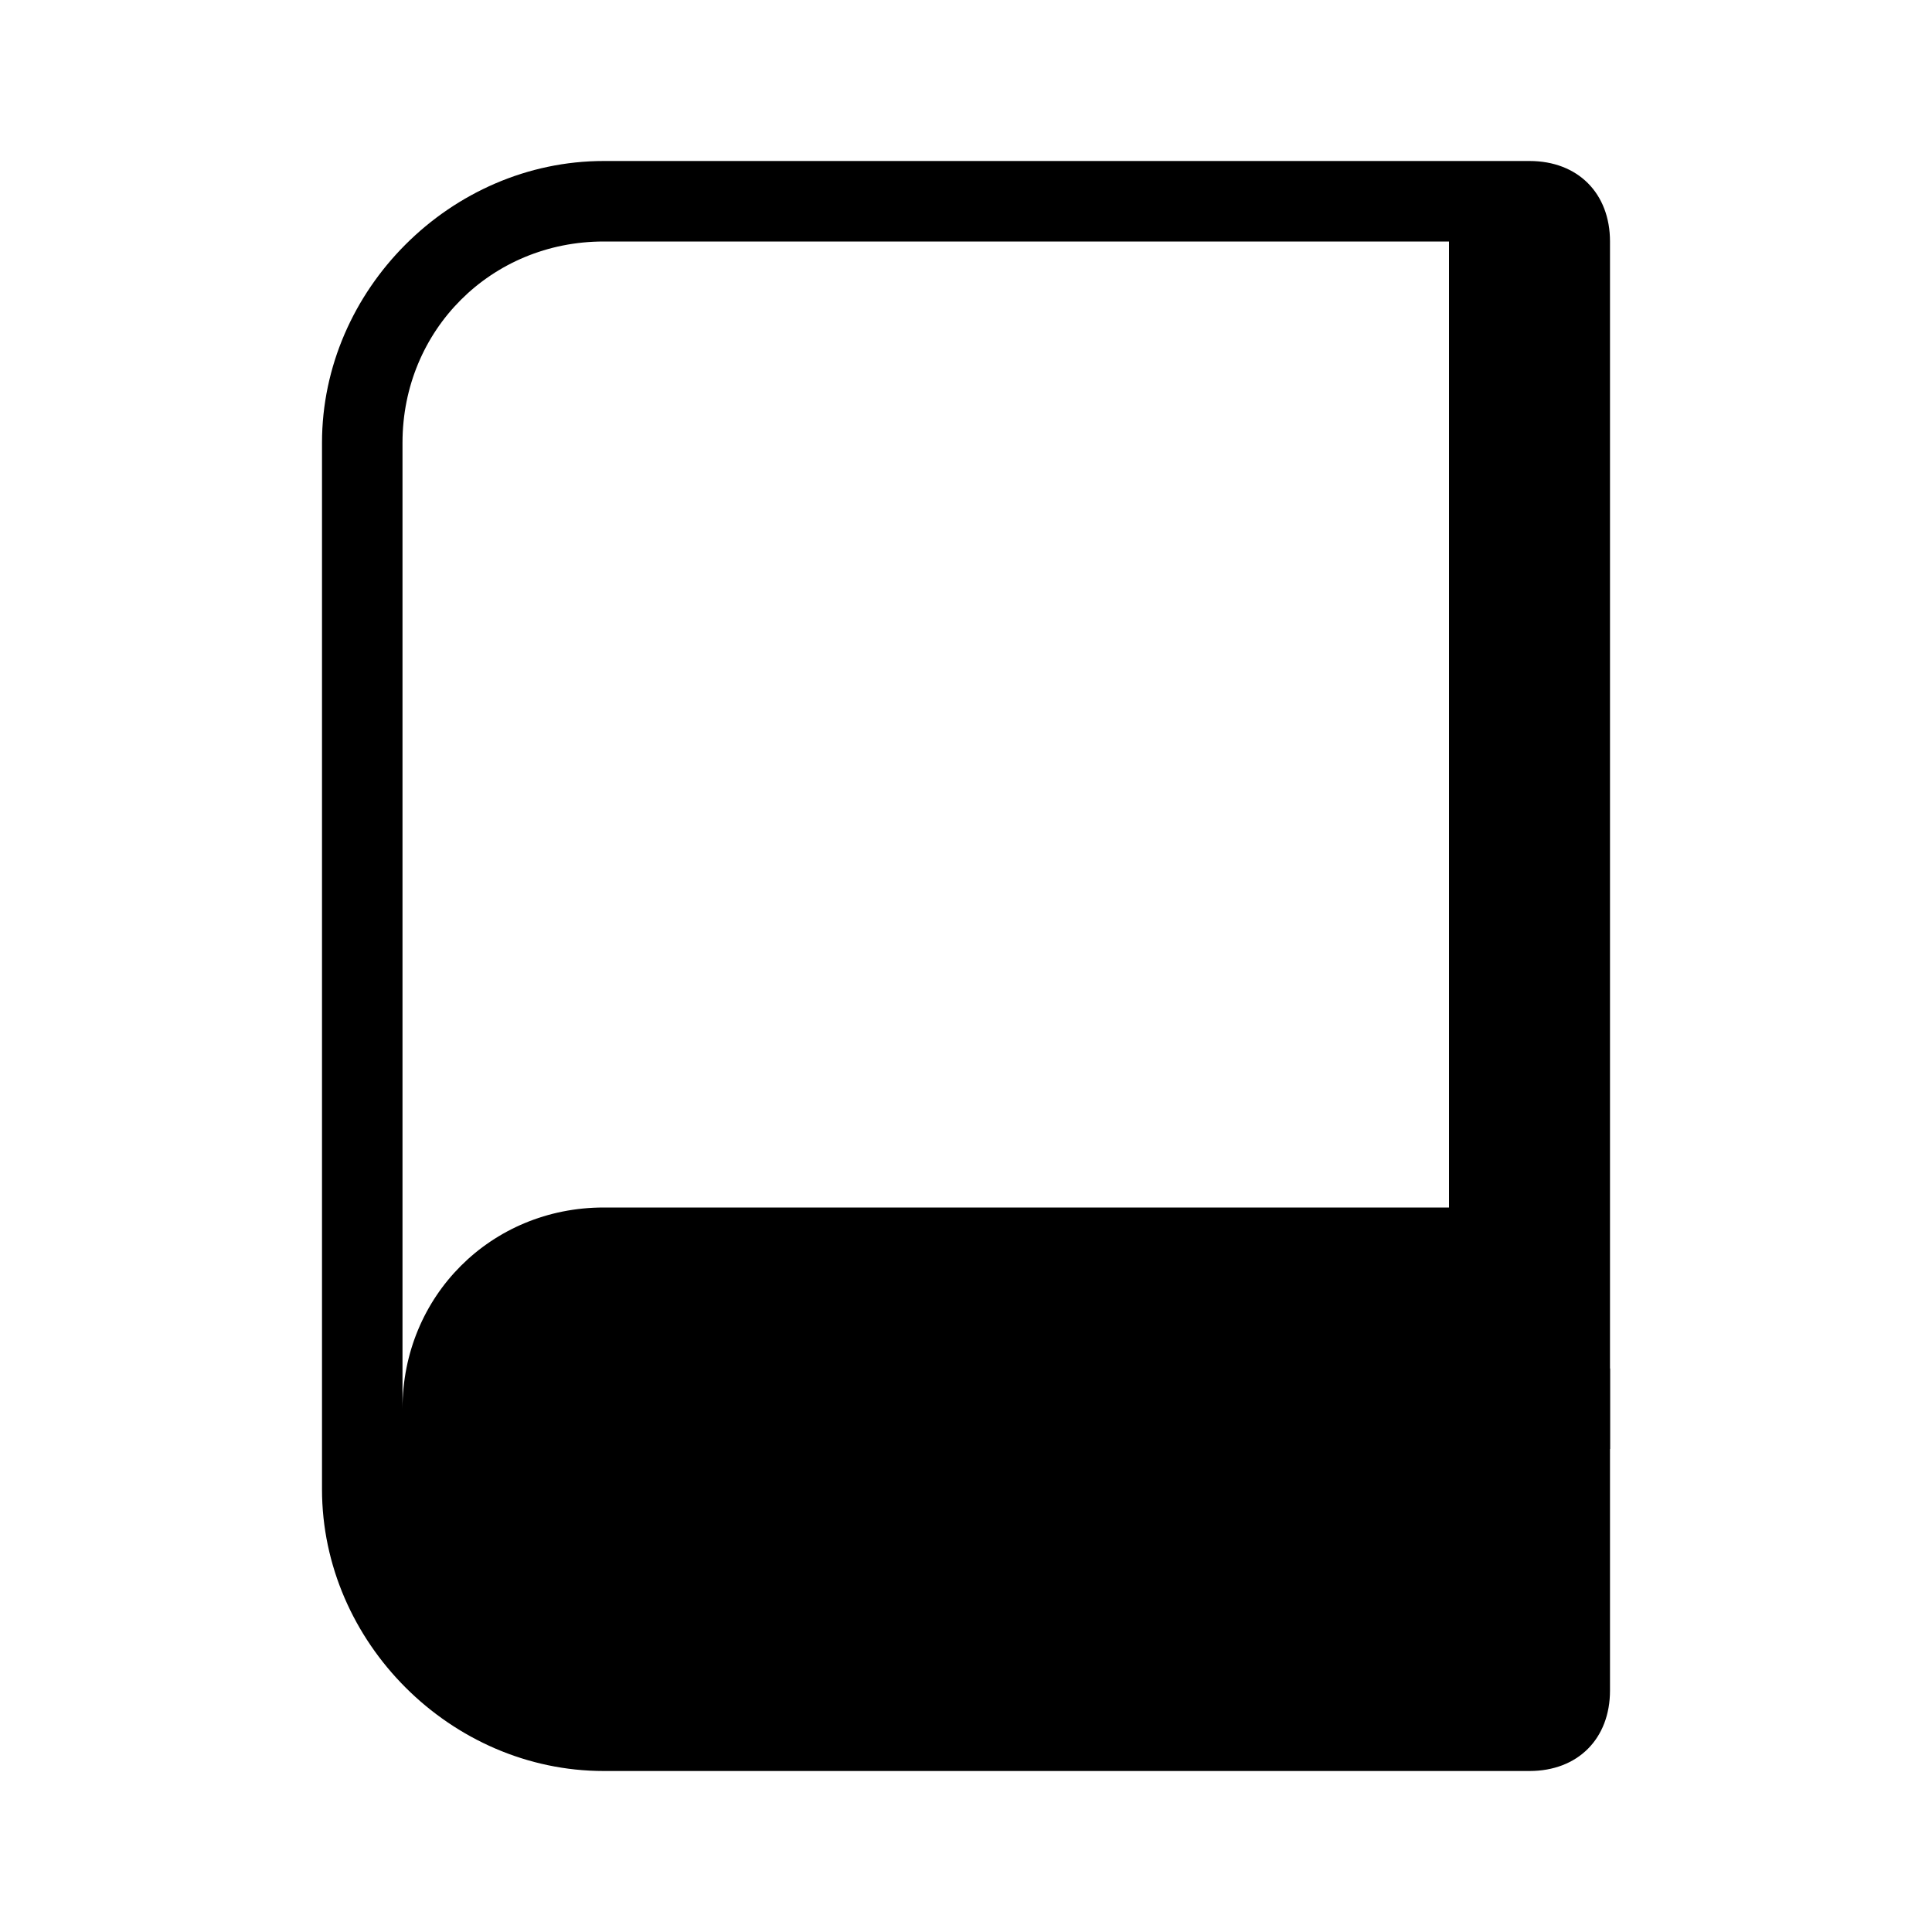
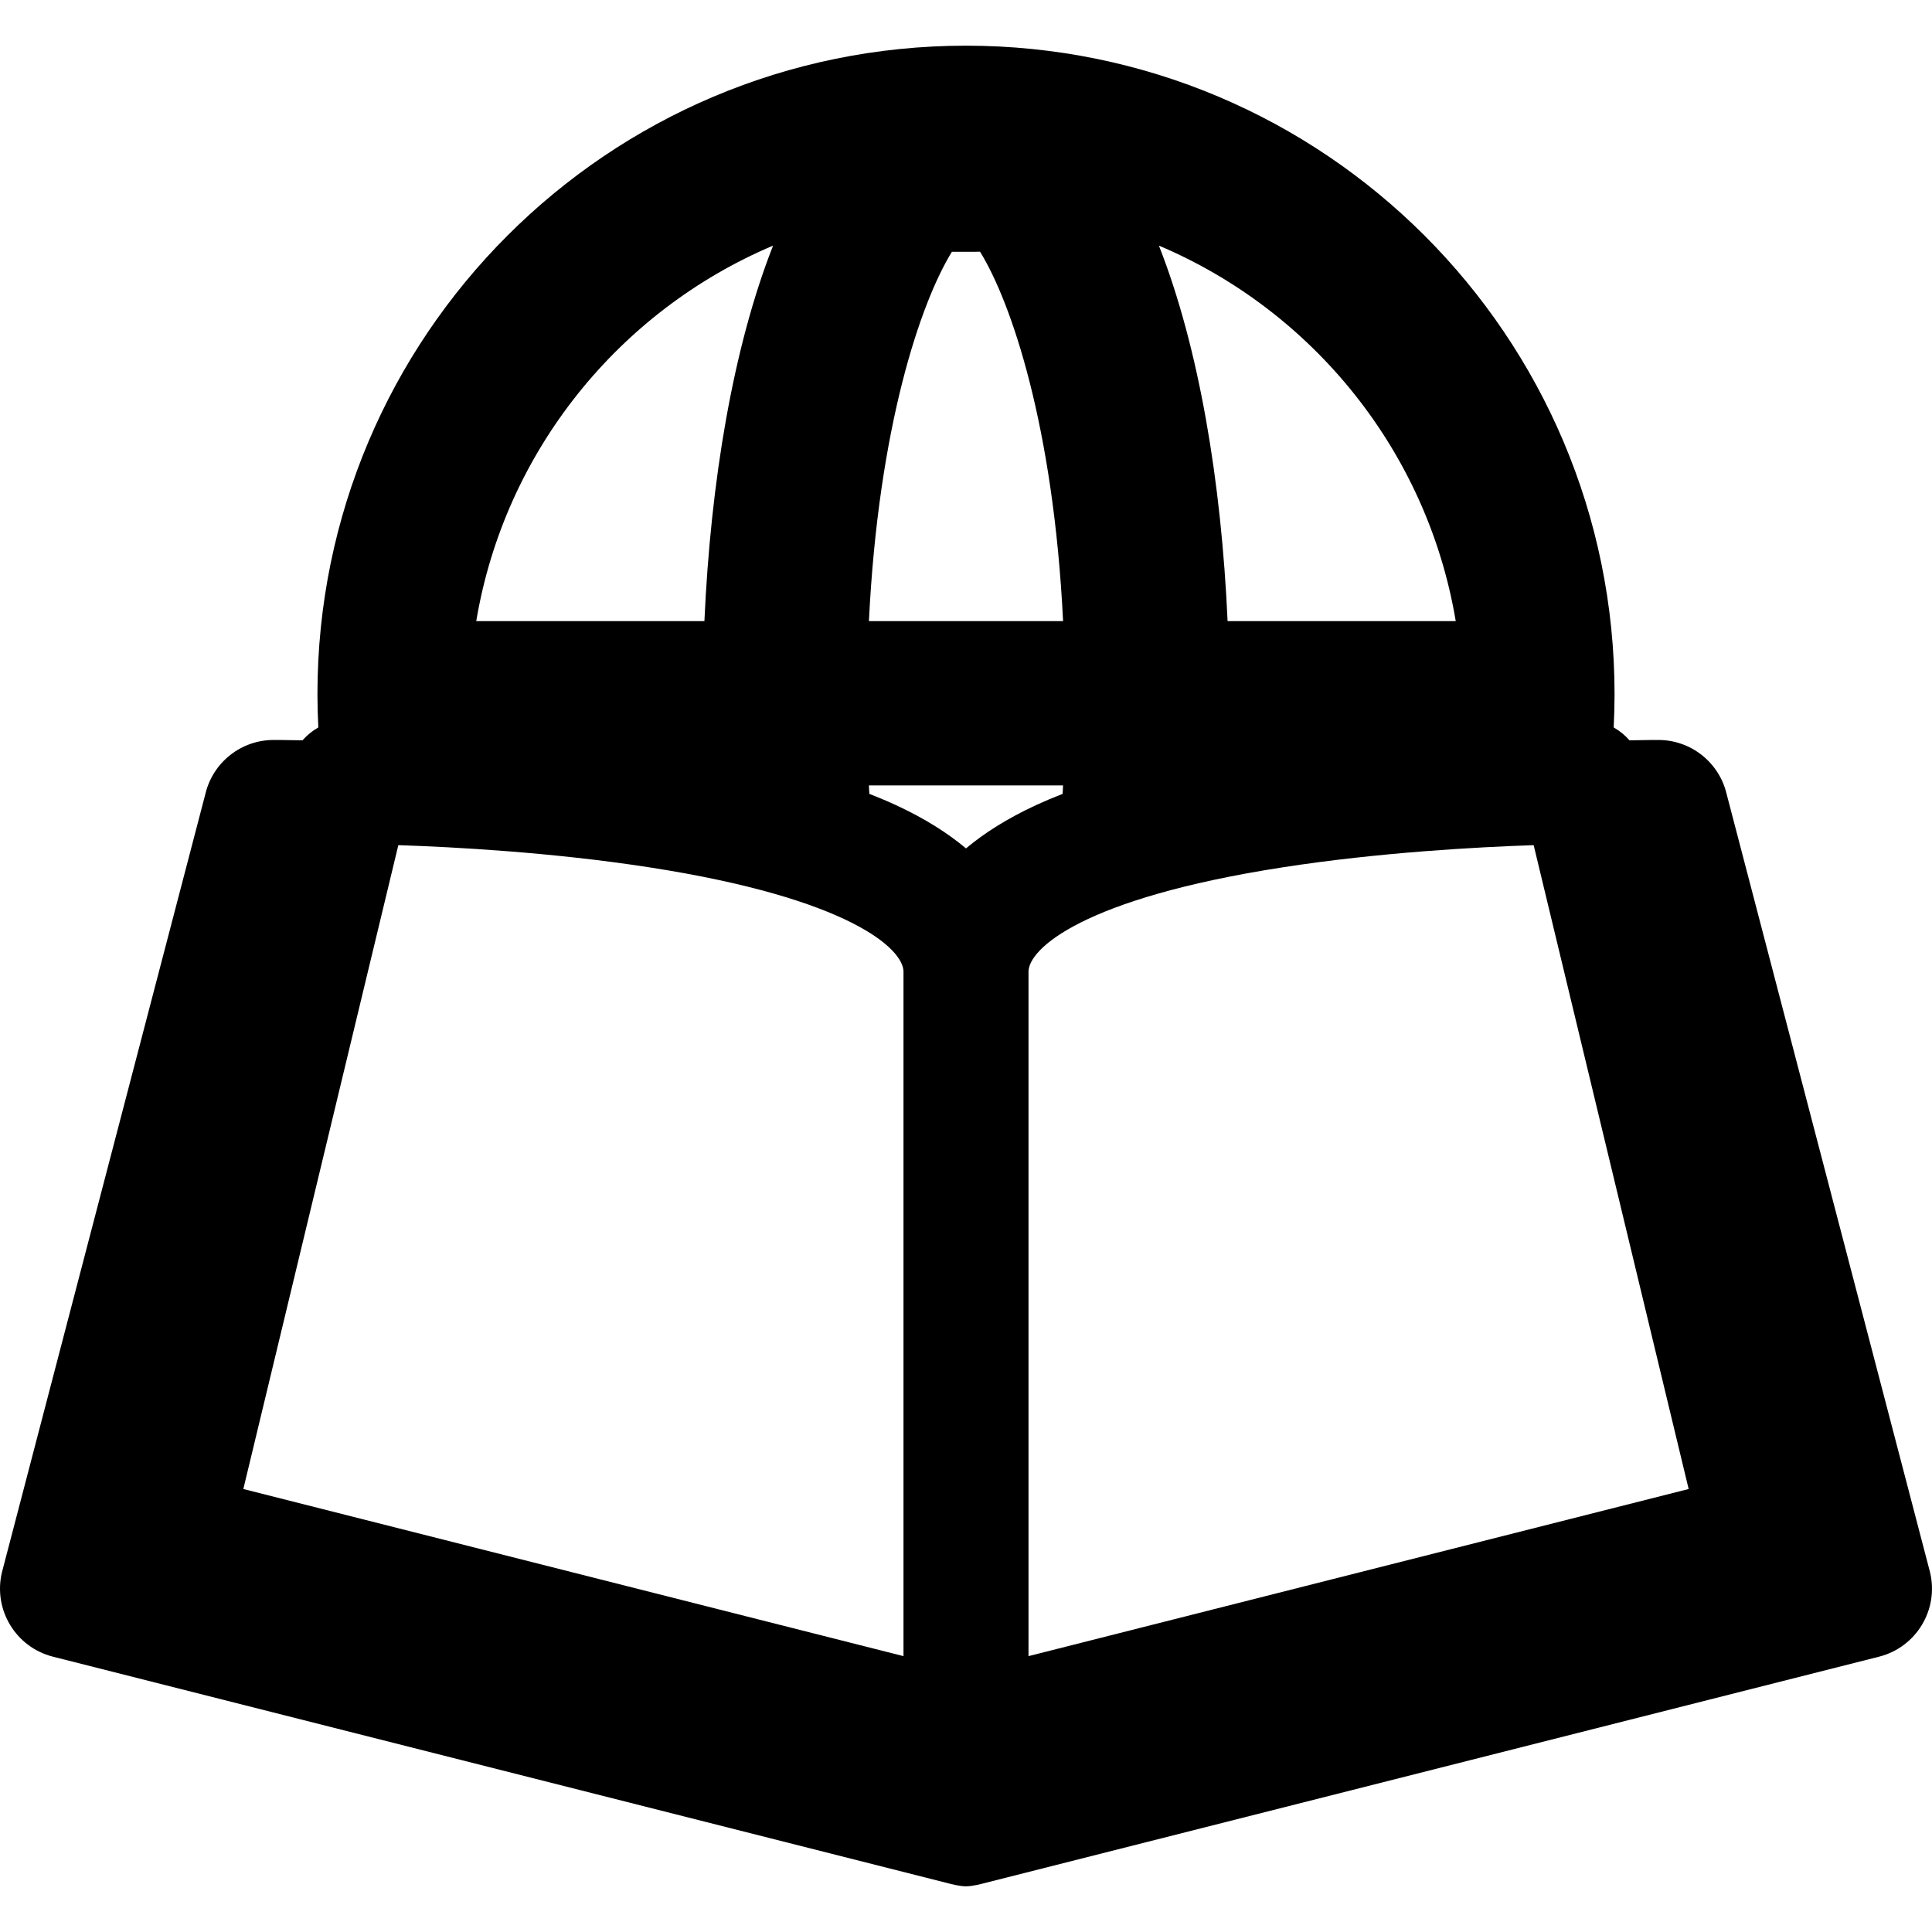
- <svg xmlns="http://www.w3.org/2000/svg" viewBox="0 0 24 24">
-   <path fill="currentColor" d="M19 2H7.5C5.6 2 4 3.6 4 5.5v13C4 20.4 5.6 22 7.5 22H19c.6 0 1-.4 1-1V3c0-.6-.4-1-1-1zm-1 15H7.5c-.8 0-1.5.7-1.5 1.5s.7 1.5 1.5 1.5H18v-3zm0-12v10H7.5c-1.4 0-2.5 1.1-2.5 2.5V5.5C5 4.1 6.1 3 7.5 3H18v12z" />
-   <path fill="currentColor" d="M20 17H6.5c-.3 0-.5.2-.5.5s.2.5.5.5H20v-1z" />
+ <svg xmlns="http://www.w3.org/2000/svg" viewBox="0 0 440.845 440.845">
+   <path fill="currentColor" d="M440.396,358.752l-46.431-177.643c-1.732-7.194-8.168-12.264-15.565-12.264c-0.381,0-2.724,0.001-6.576,0.083 c-1.033-1.178-2.259-2.166-3.613-2.944c0.127-2.51,0.199-5.032,0.199-7.574c-0.002-81.73-66.256-147.987-147.988-147.987 c-81.733,0-147.987,66.257-147.987,147.987c0,2.542,0.072,5.064,0.2,7.574c-1.355,0.778-2.58,1.767-3.613,2.944 c-3.856-0.082-6.198-0.083-6.577-0.083c-7.399,0-13.834,5.069-15.567,12.264L0.448,358.752 c-2.052,8.528,3.137,17.118,11.639,19.271l204.408,51.74l0.013,0.006c0.009,0.002,0.017,0.004,0.024,0.007 c0.378,0.095,2.43,0.646,3.891,0.646c1.46,0,3.515-0.553,3.894-0.648c0.009-0.002,0.016-0.002,0.021-0.004 c0.006-0.003,0.011-0.003,0.015-0.006l204.406-51.74C437.261,375.87,442.449,367.28,440.396,358.752z M332.172,141.728 l-52.06-0.002c-1.423-31.771-6.526-62.432-15.673-85.682C299.584,70.911,325.698,103.03,332.172,141.728z M217.209,57.446 l6.426-0.001c7.13,11.566,16.76,39.838,18.939,84.28h-44.304C200.45,97.283,210.079,69.014,217.209,57.446z M176.403,56.044 c-9.146,23.25-14.25,53.903-15.67,85.682h-52.061C115.146,103.033,141.26,70.911,176.403,56.044z M206.159,377.897L55.524,339.763 l35.368-146.917c12.853,0.43,35.02,1.635,57.004,5.021c46.087,7.105,58.264,18.713,58.264,23.856L206.159,377.897L206.159,377.897 z M220.422,193.587c-4.127-3.463-9.359-6.813-16.002-9.883c-1.911-0.881-3.938-1.733-6.054-2.563 c-0.037-0.641-0.071-1.272-0.104-1.919h44.311c-0.032,0.647-0.068,1.28-0.104,1.922c-2.111,0.827-4.138,1.68-6.047,2.56 C229.783,186.774,224.549,190.124,220.422,193.587z M234.685,377.897V221.723c0-5.129,12.12-16.706,57.996-23.815 c22.026-3.412,44.353-4.625,57.271-5.06l35.367,146.915L234.685,377.897z" />
</svg>
